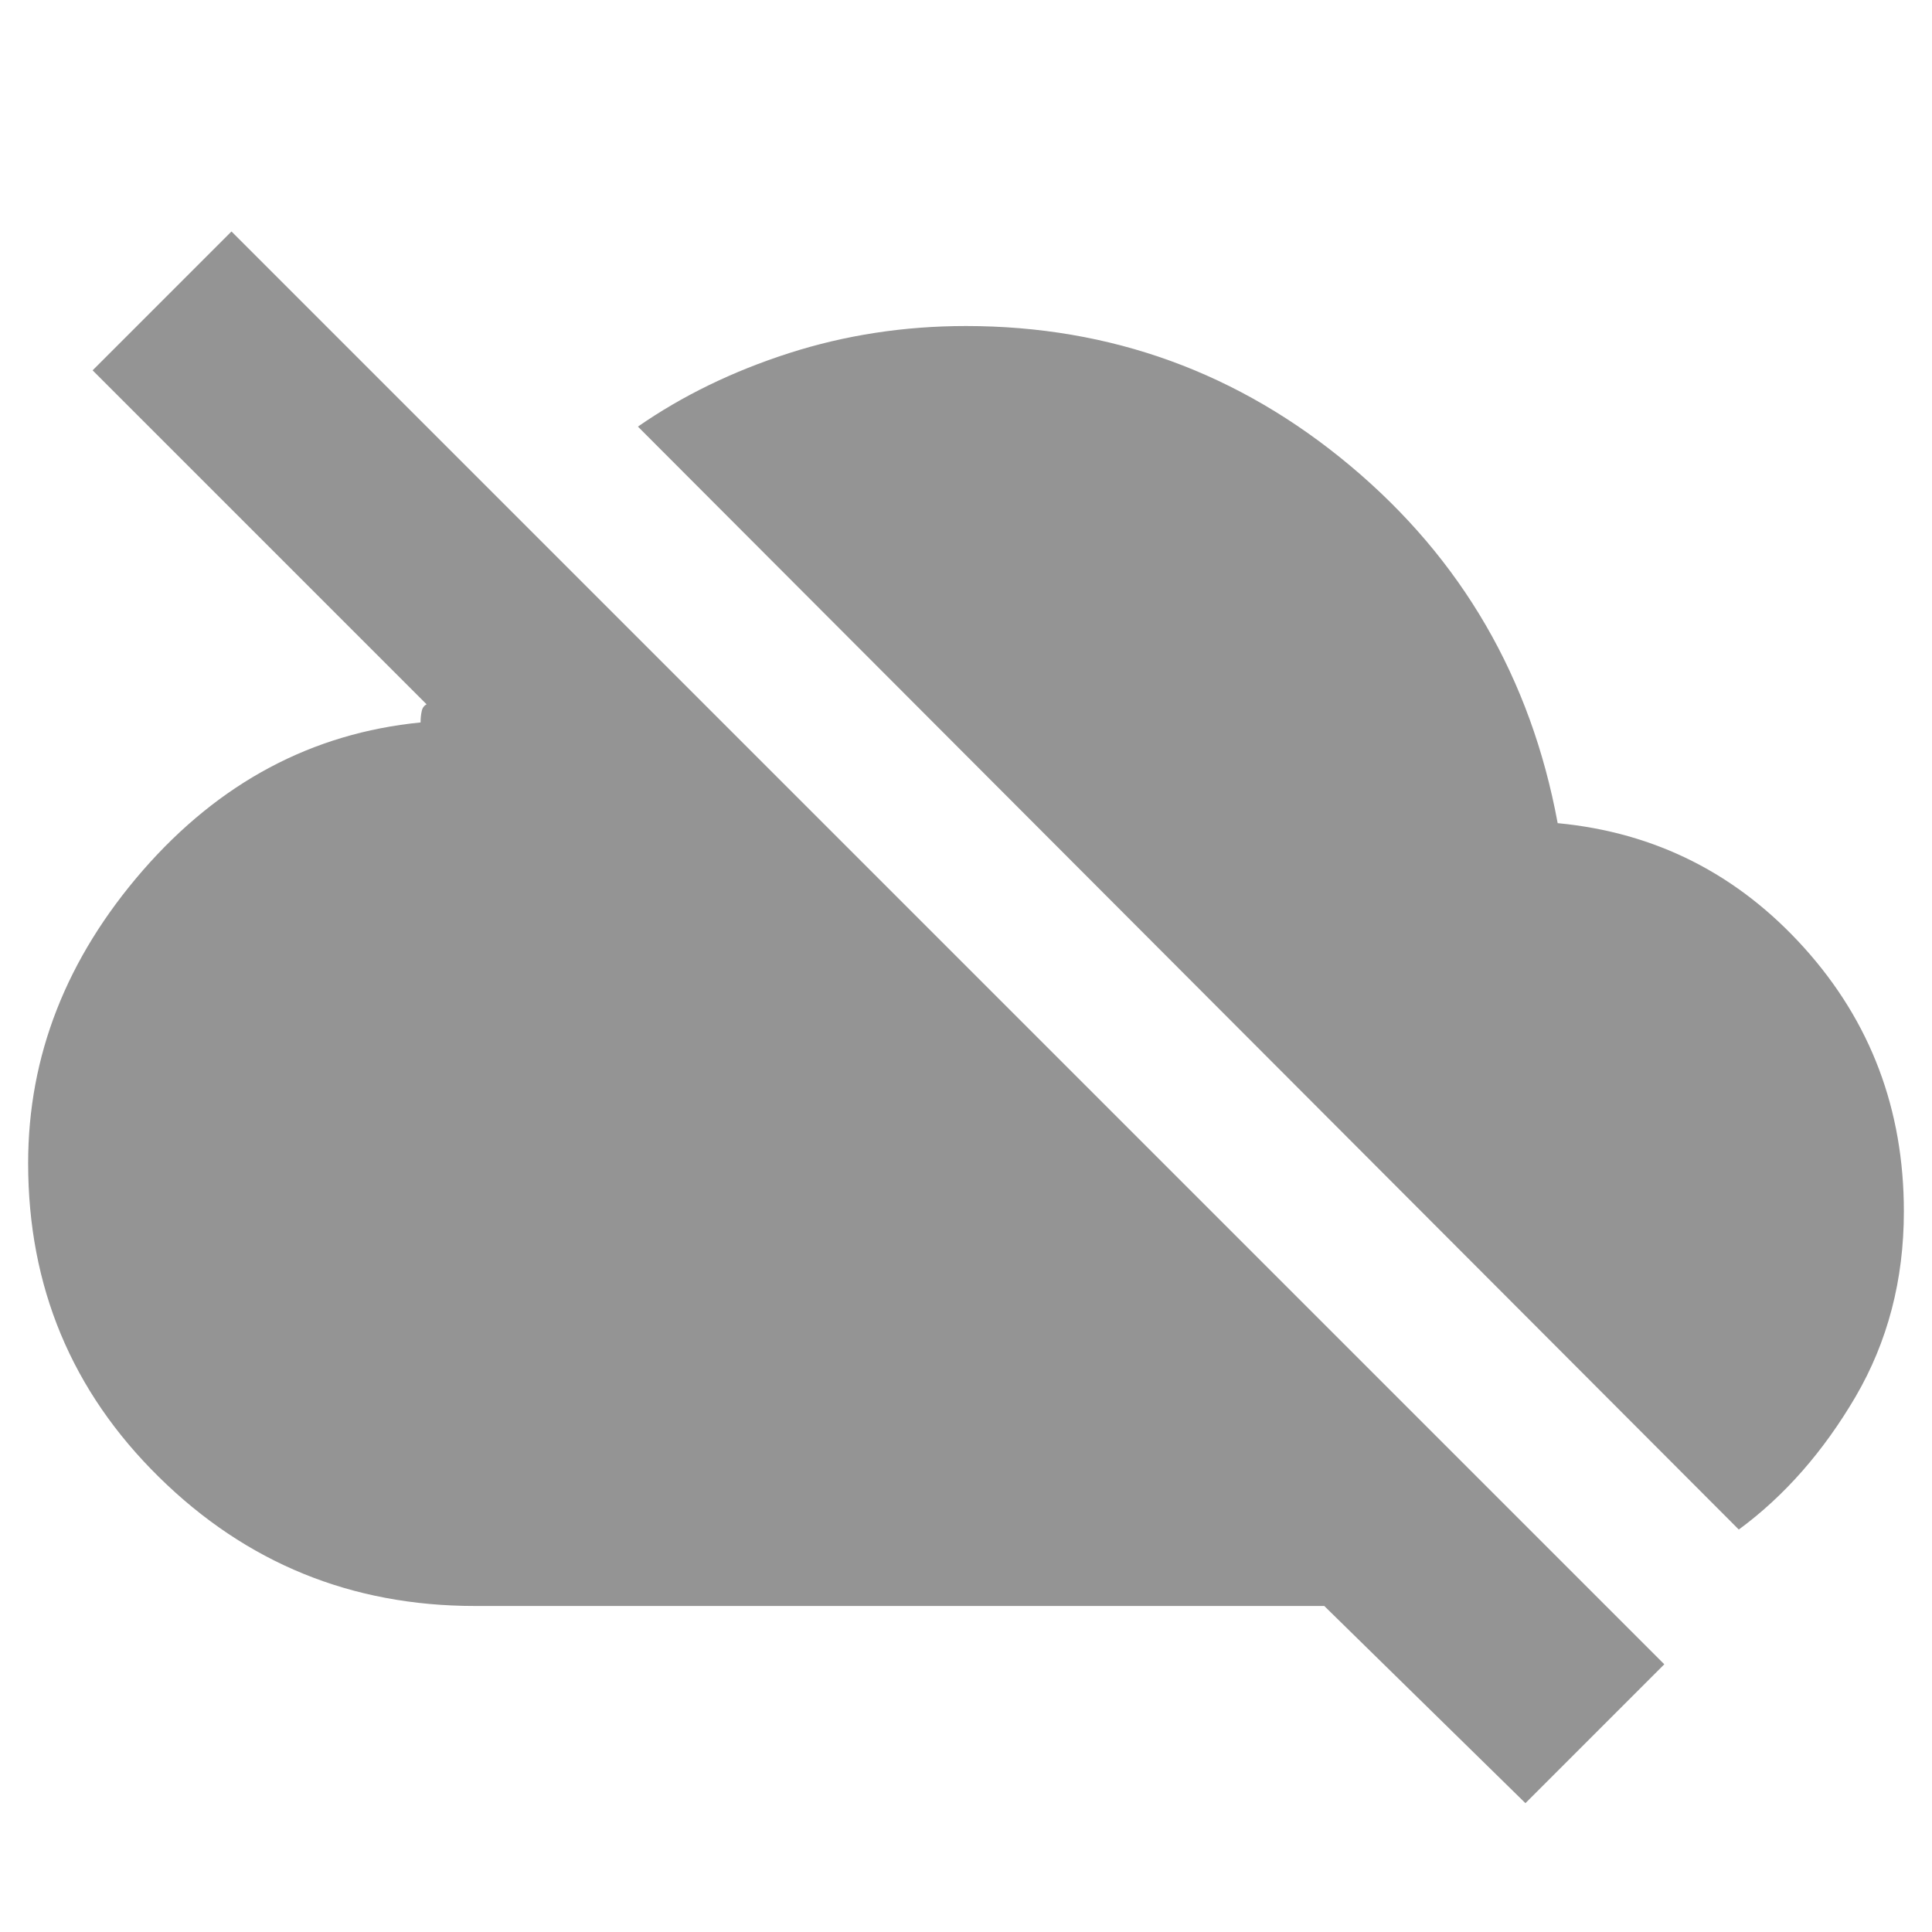
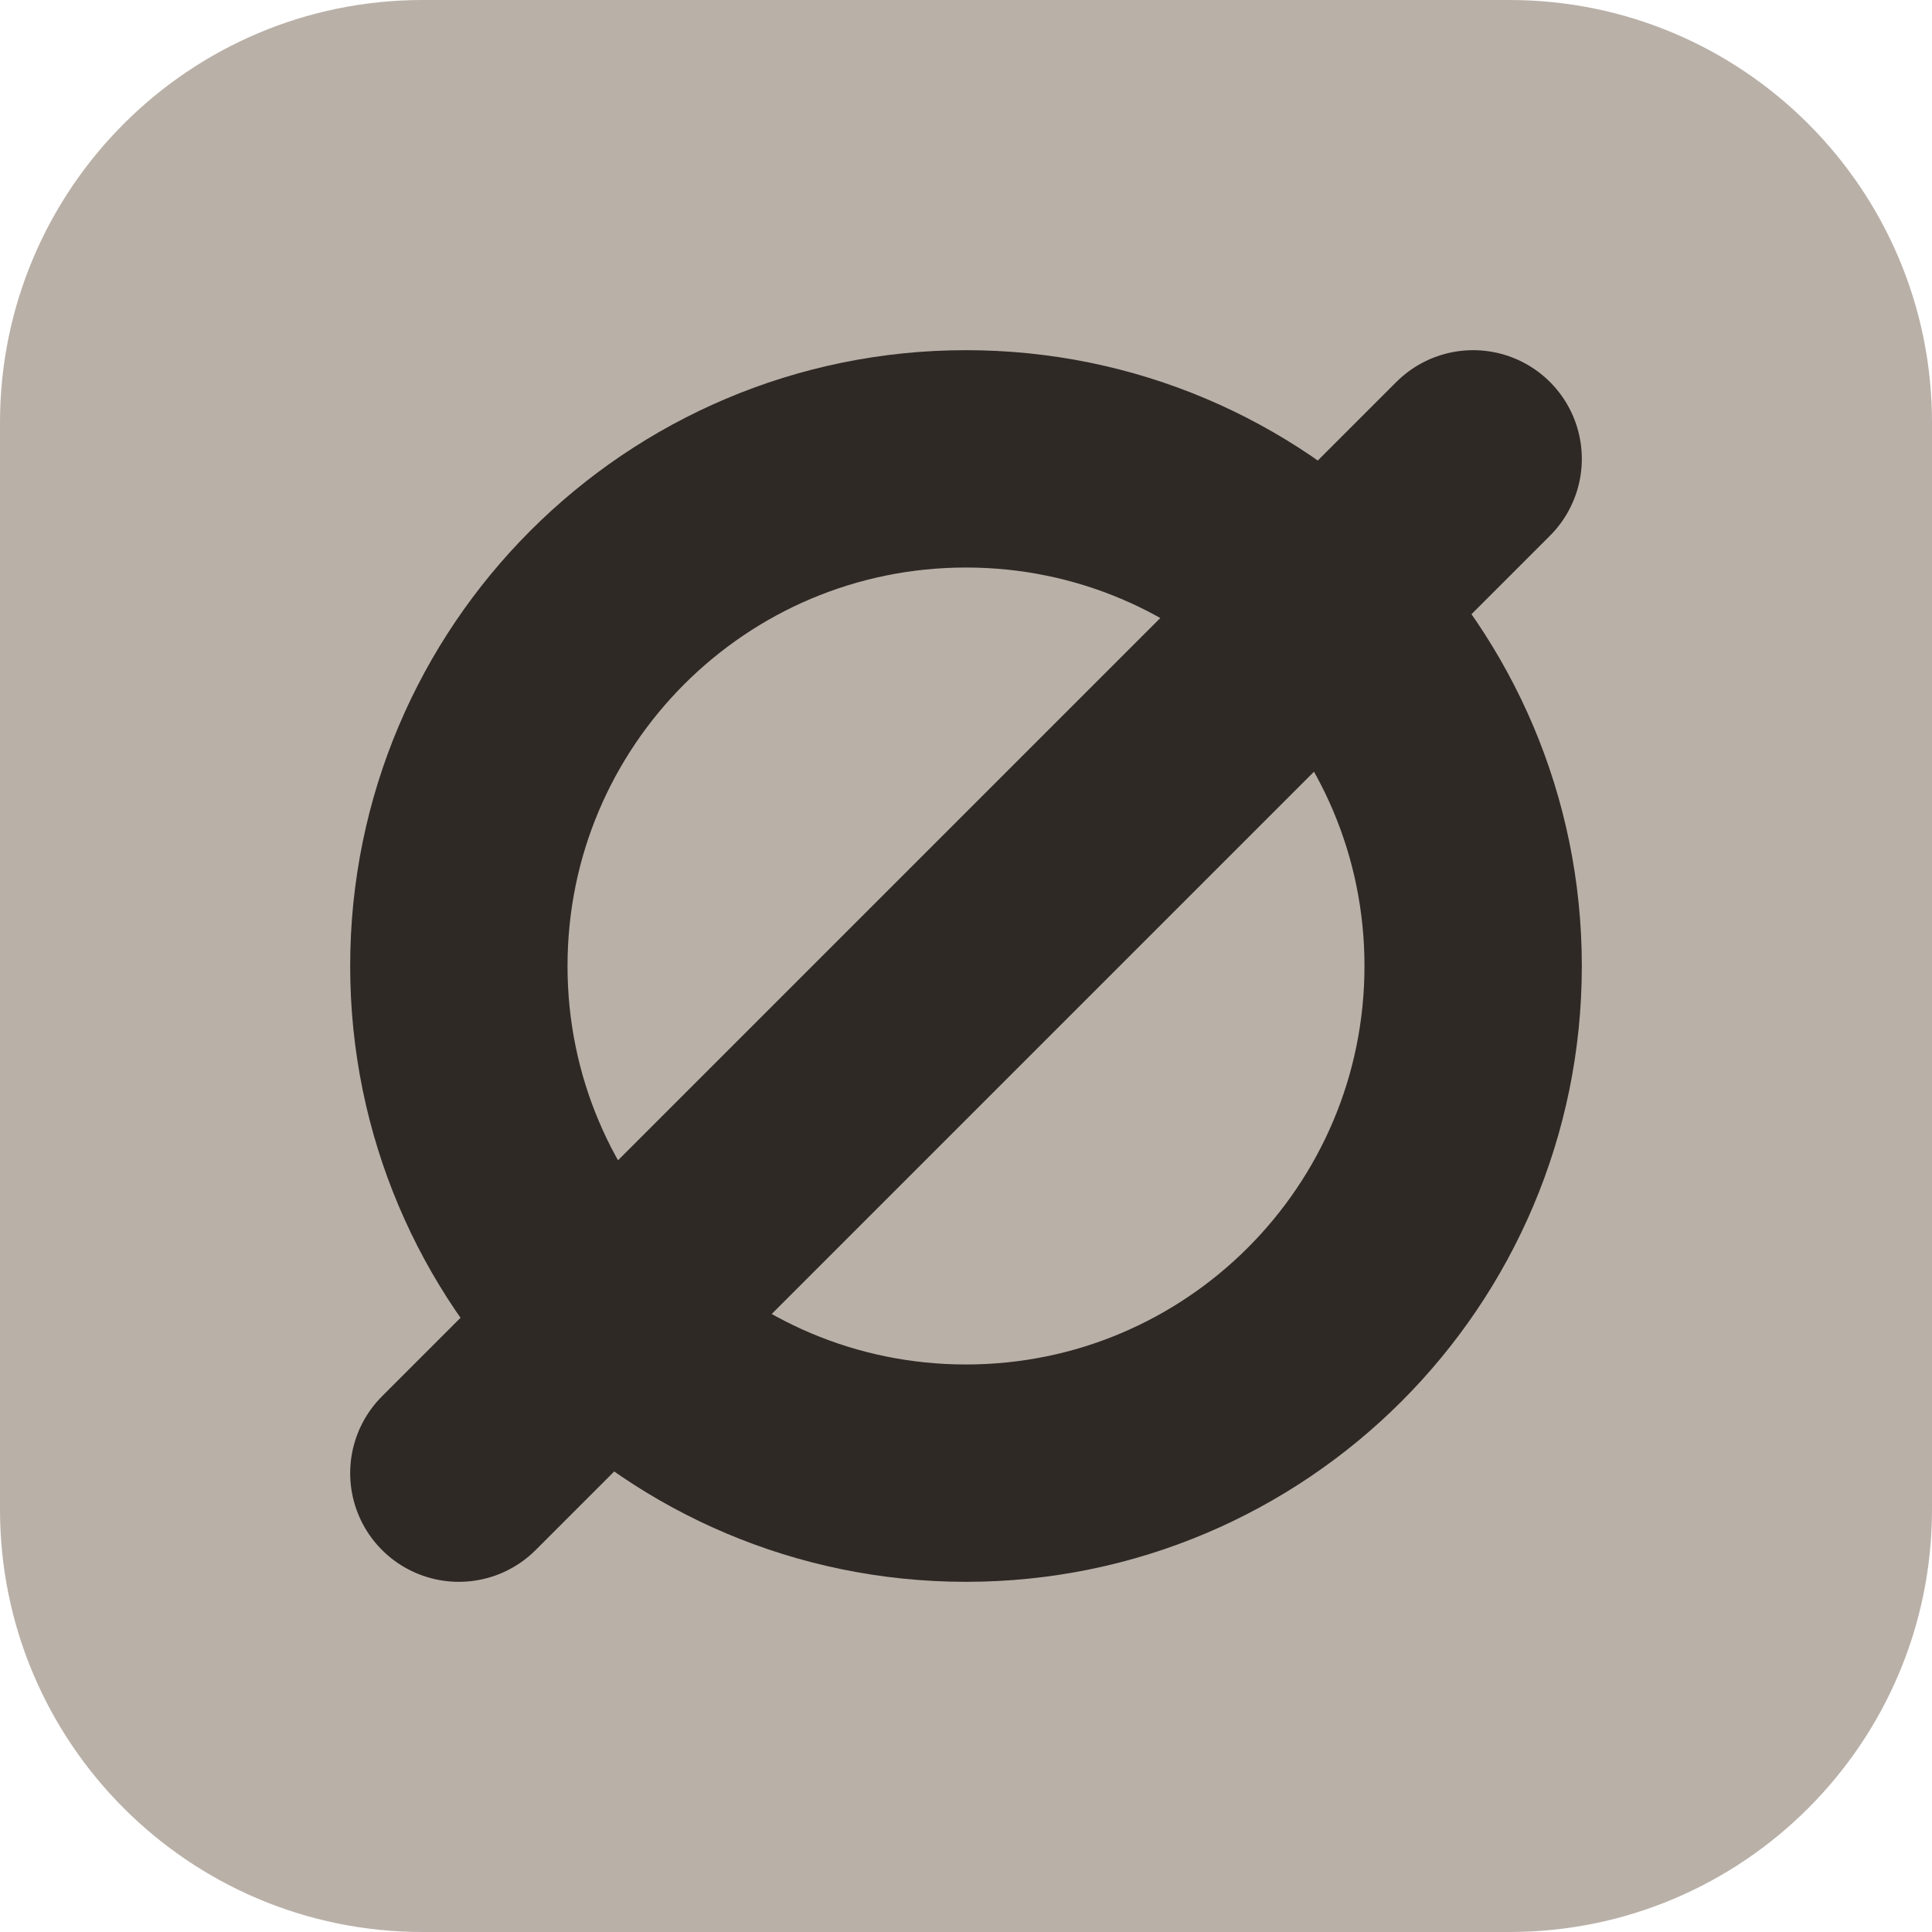
<svg xmlns="http://www.w3.org/2000/svg" width="16" height="16" viewBox="0 0 16 16">
-   <path fill="#949494" d="M12.633,14.933 L10.967,13.3 L3.933,13.3 C2.911,13.3 2.039,12.944 1.317,12.233 C0.594,11.522 0.233,10.656 0.233,9.633 C0.233,8.744 0.55,7.936 1.183,7.208 C1.817,6.481 2.583,6.072 3.483,5.983 C3.483,5.95 3.486,5.919 3.492,5.892 C3.497,5.864 3.511,5.844 3.533,5.833 L0.767,3.067 L1.917,1.917 L13.783,13.783 L12.633,14.933 Z M14.4,12.667 L5.283,3.533 C5.65,3.278 6.067,3.075 6.533,2.925 C7,2.775 7.489,2.7 8,2.7 C9.2,2.7 10.261,3.086 11.183,3.858 C12.106,4.631 12.678,5.617 12.9,6.817 L12.9,6.817 L12.9,6.817 C13.711,6.894 14.392,7.239 14.942,7.85 C15.492,8.461 15.767,9.189 15.767,10.033 C15.767,10.6 15.633,11.111 15.367,11.567 C15.1,12.022 14.778,12.389 14.4,12.667 Z" />
+   <rect x="0" y="0" width="16" height="16" rx="3.5" ry="3.5" fill="#B9B0A8" />
+   <circle cx="8" cy="8" r="4.2" fill="none" stroke="#2E2925" stroke-width="1.8" />
+   <path d="M3.8 12.2 L12.2 3.8" fill="none" stroke="#2E2925" stroke-width="1.8" stroke-linecap="round" />
</svg>
